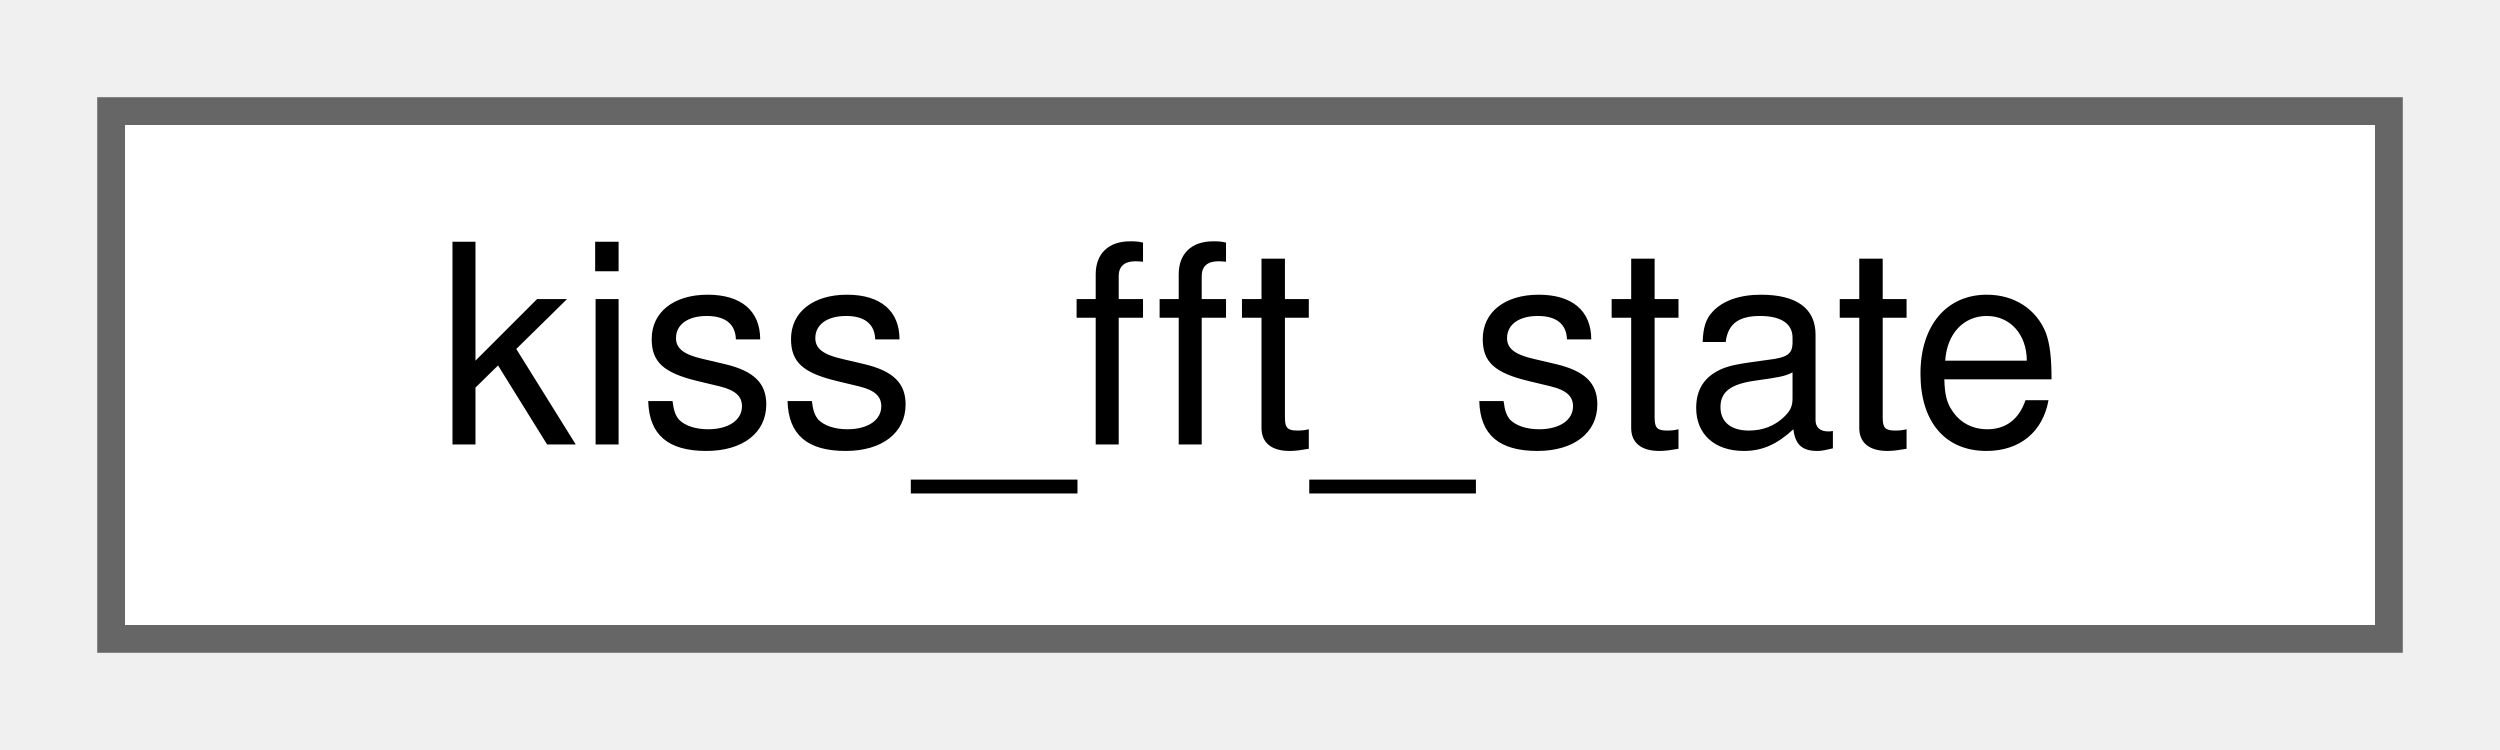
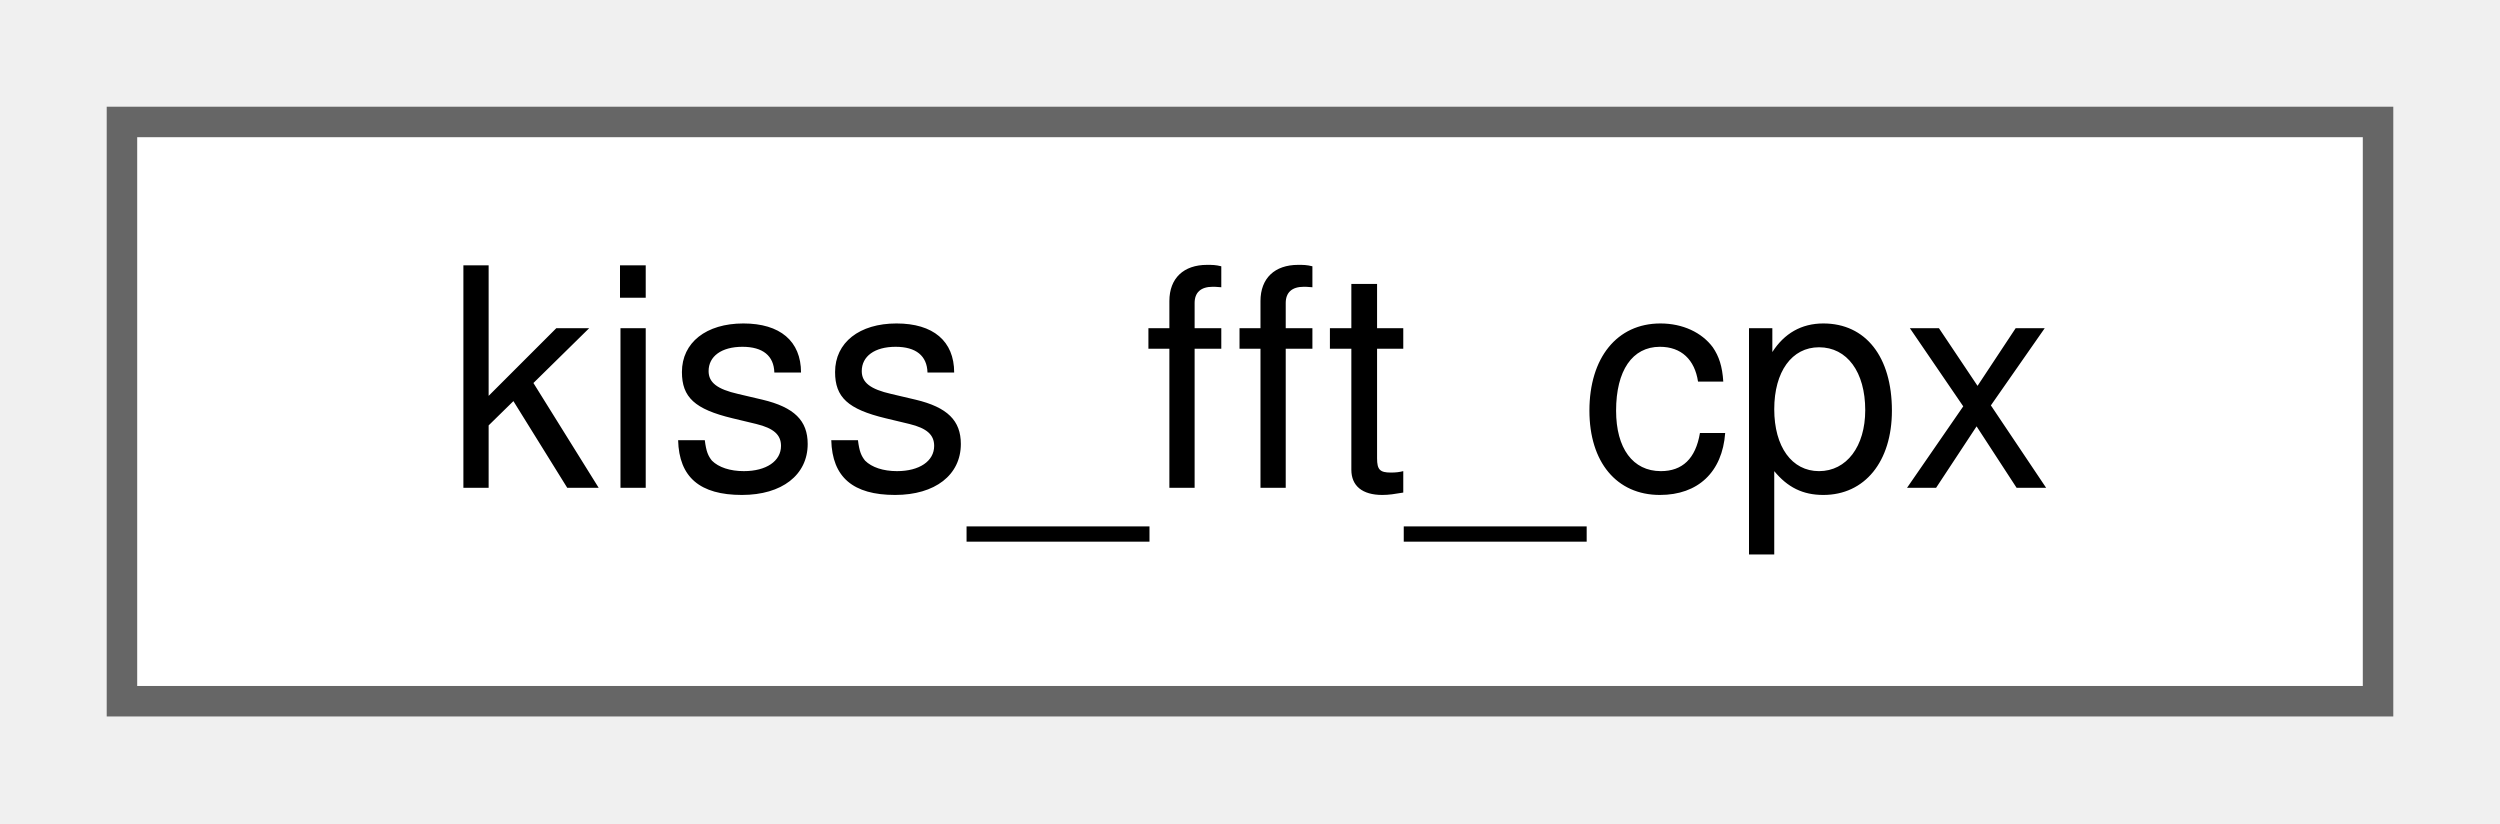
- <svg xmlns="http://www.w3.org/2000/svg" xmlns:xlink="http://www.w3.org/1999/xlink" width="90pt" height="27pt" viewBox="0.00 0.00 90.00 27.00">
+ <svg xmlns="http://www.w3.org/2000/svg" xmlns:xlink="http://www.w3.org/1999/xlink" width="82pt" height="27pt" viewBox="0.00 0.00 82.00 27.00">
  <g id="graph0" class="graph" transform="scale(1 1) rotate(0) translate(4 23)">
    <g id="Node000000" class="node">
      <g id="a_Node000000">
-         <a xlink:href="structkiss__fft__state.html" target="_top" xlink:title=" ">
-           <polygon fill="white" stroke="#666666" points="82,-19 0,-19 0,0 82,0 82,-19" />
-           <text text-anchor="middle" x="41" y="-7" font-family="Helvetica,sans-Serif" font-size="10.00">kiss_fft_state</text>
+         <a xlink:href="structkiss__fft__cpx.html" target="_top" xlink:title=" ">
+           <polygon fill="white" stroke="#666666" points="74,-19 0,-19 0,0 74,0 74,-19" />
+           <text text-anchor="middle" x="37" y="-7" font-family="Helvetica,sans-Serif" font-size="10.00">kiss_fft_cpx</text>
        </a>
      </g>
    </g>
  </g>
</svg>
